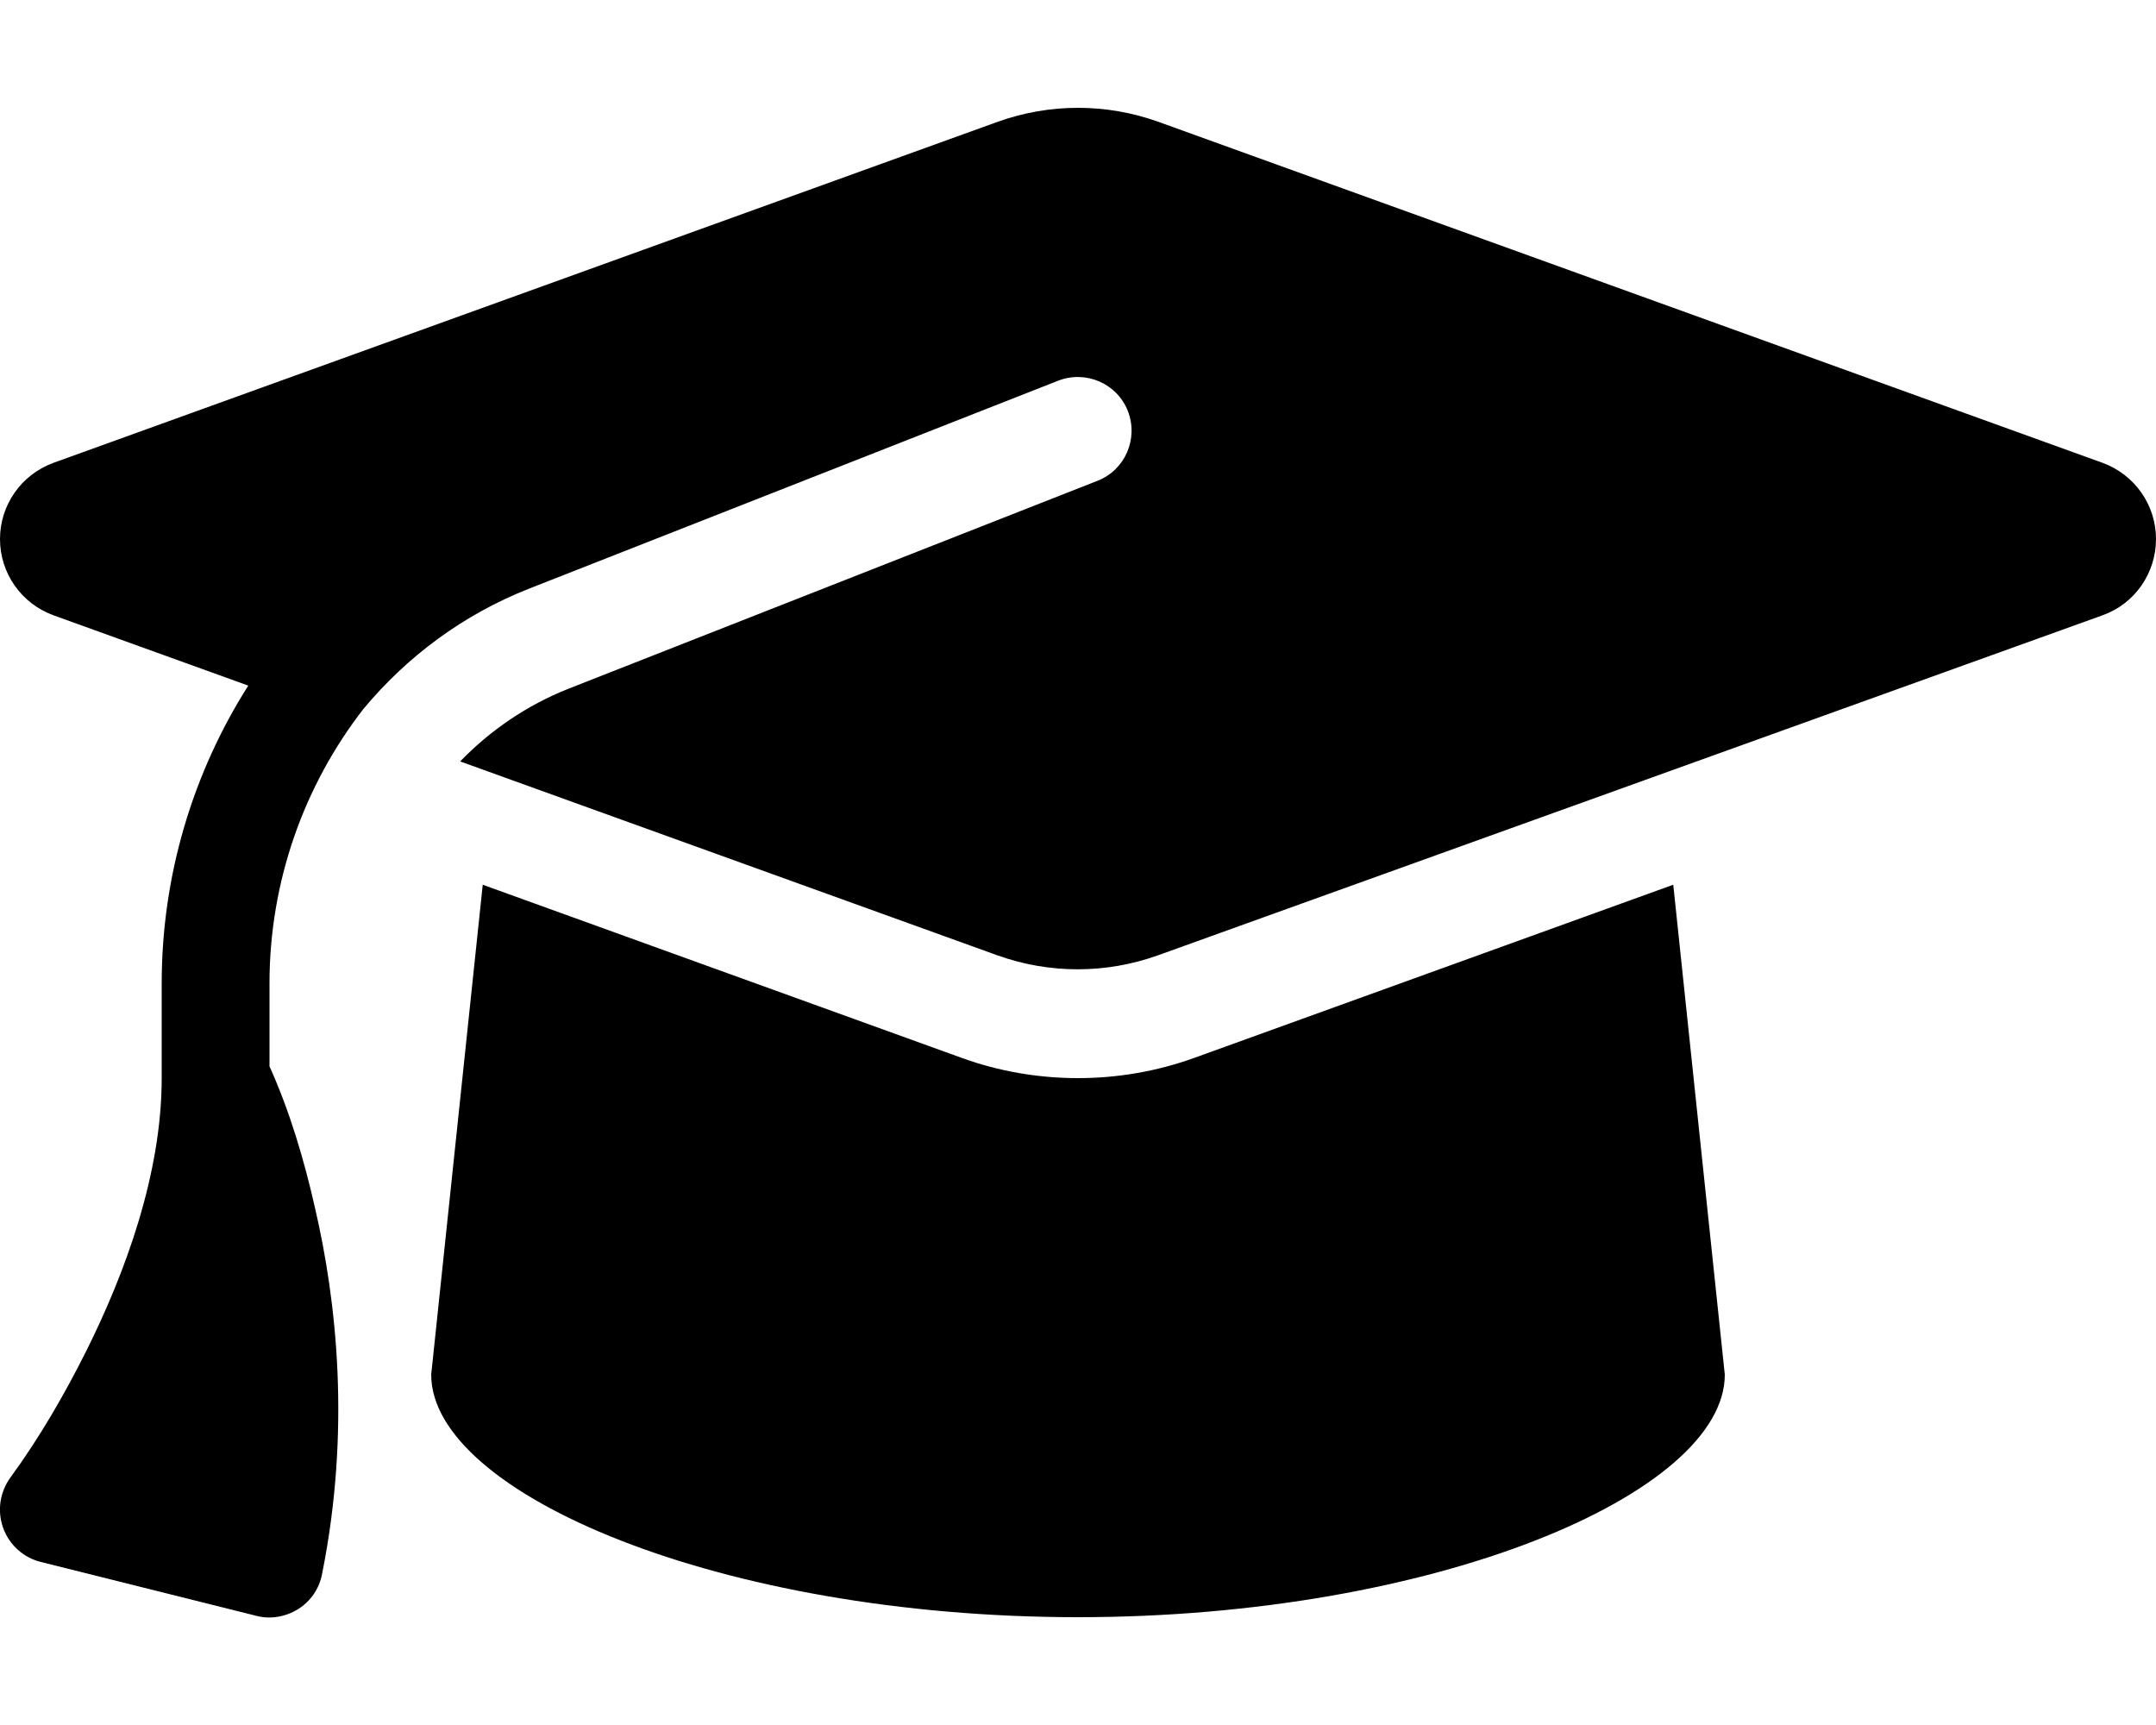
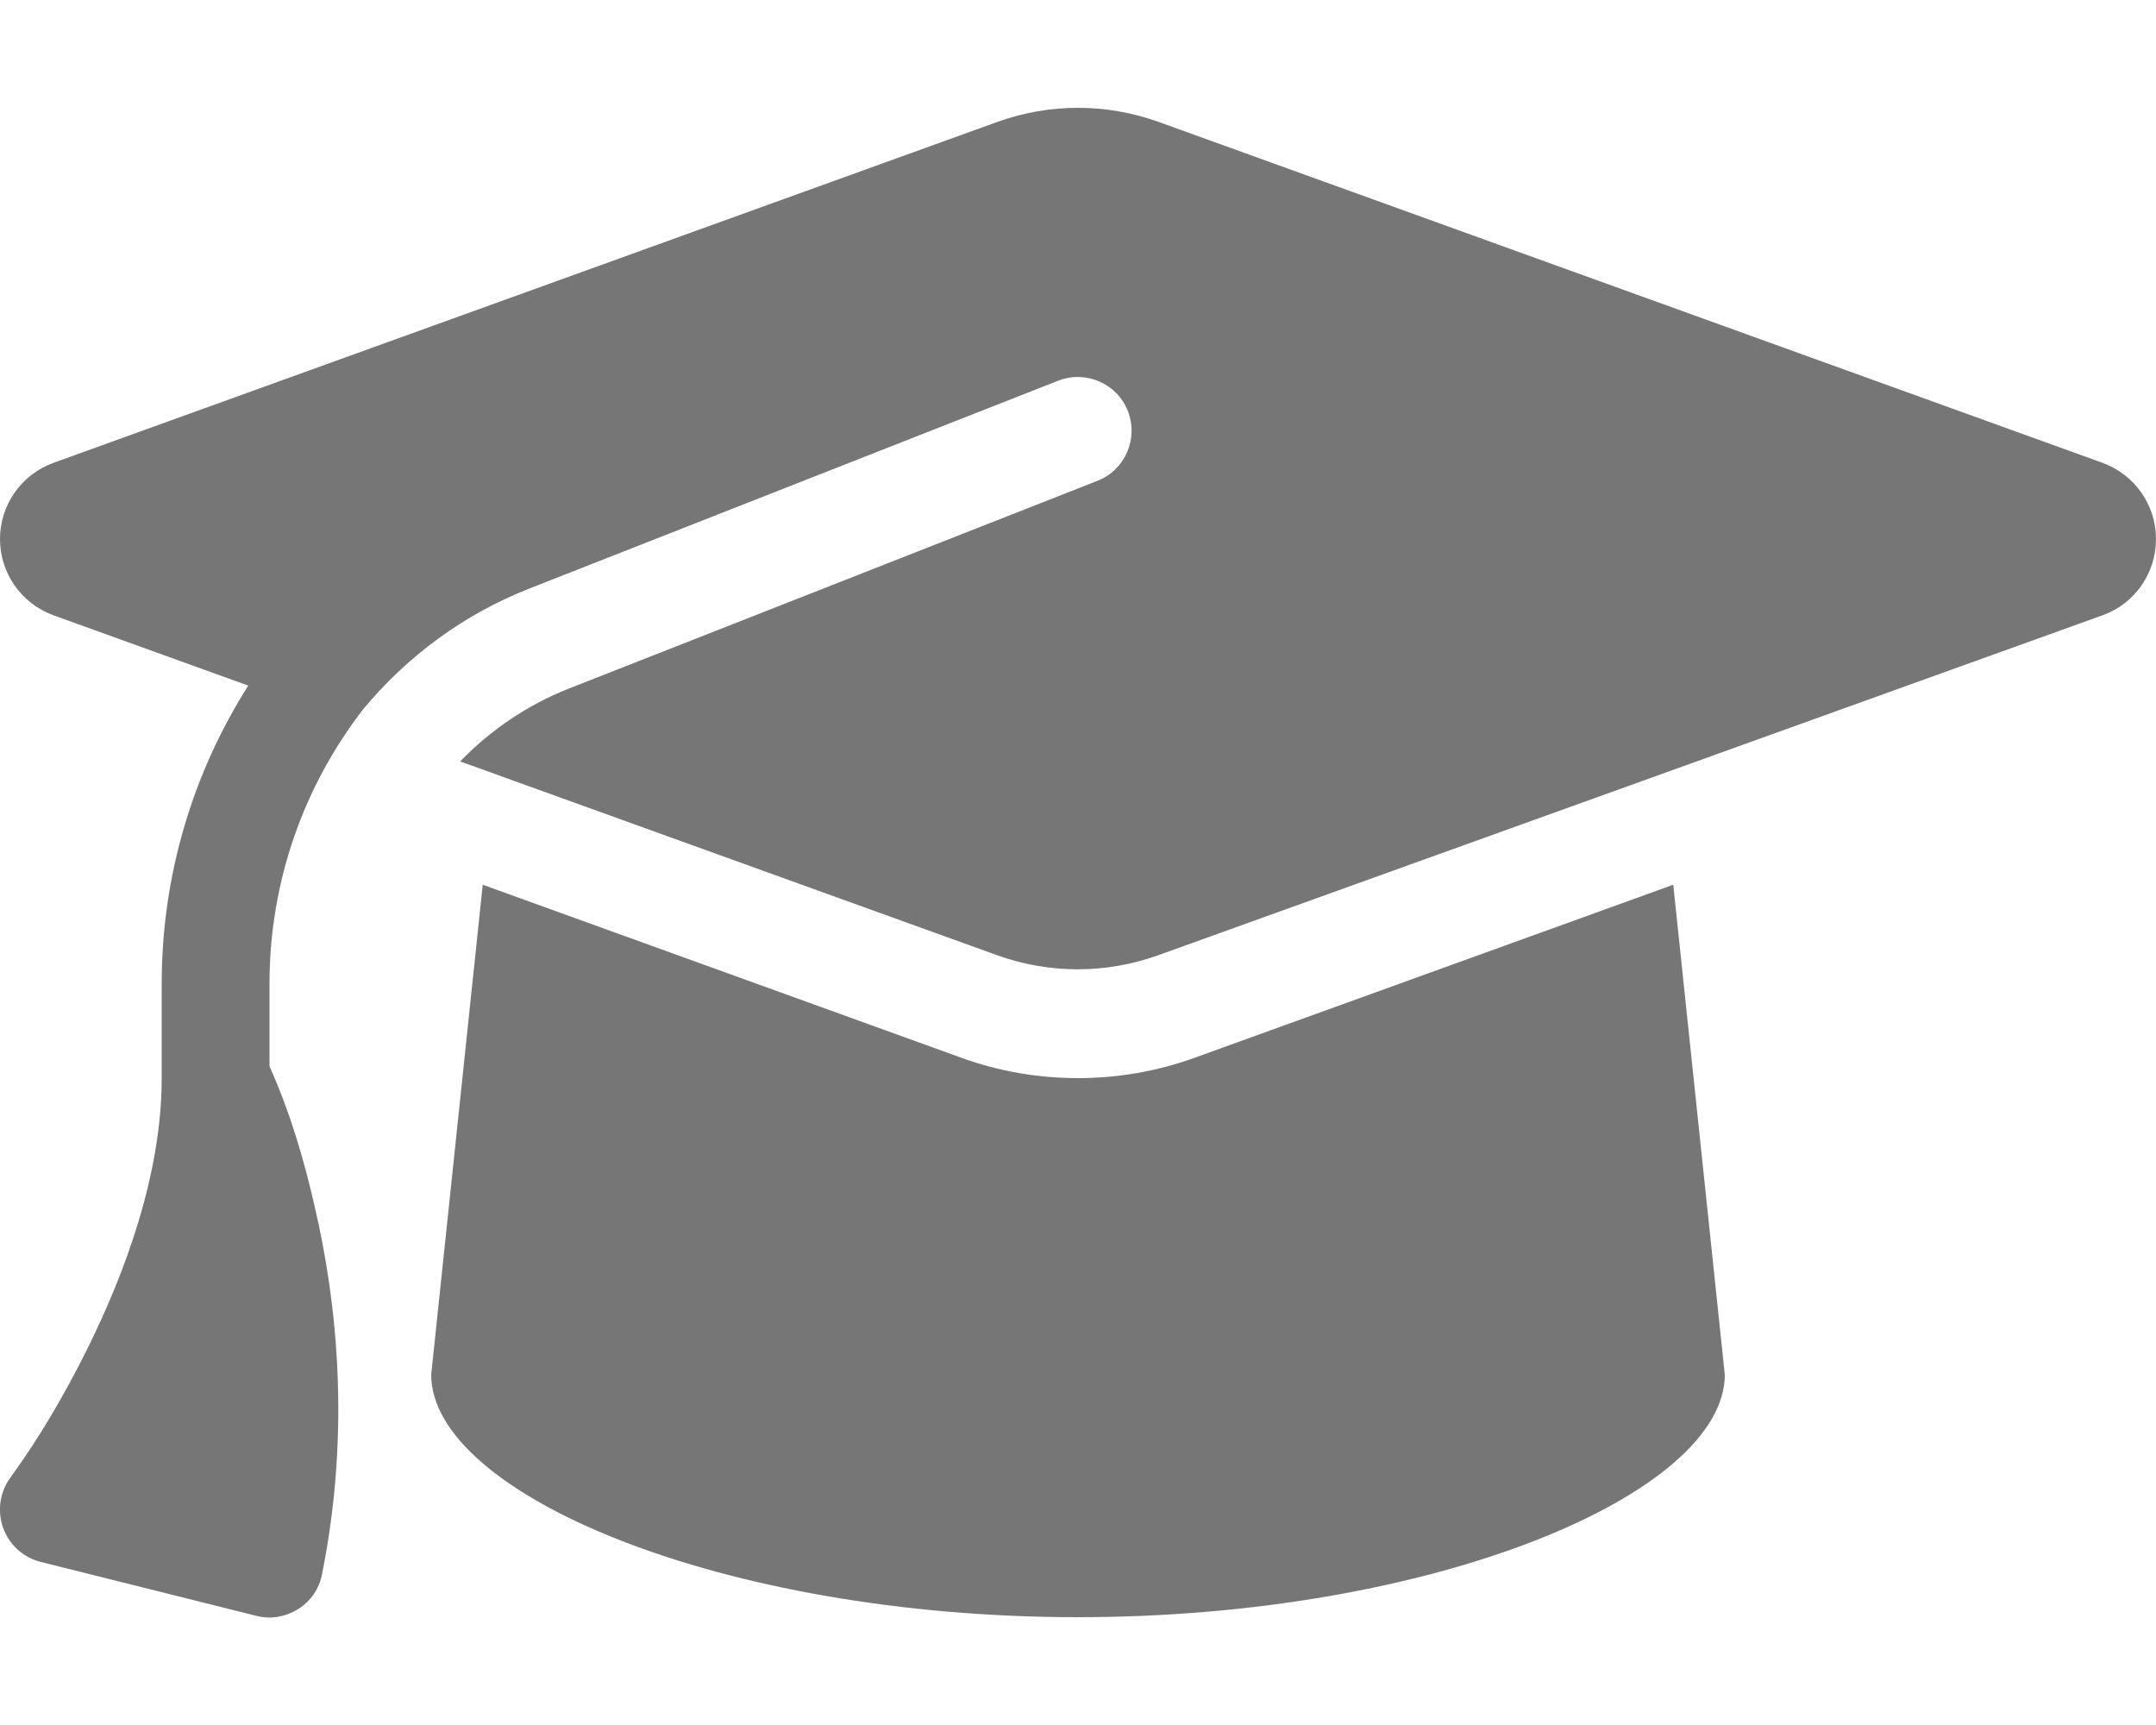
- <svg xmlns="http://www.w3.org/2000/svg" viewBox="0 0 640 512">
+ <svg xmlns="http://www.w3.org/2000/svg" fill="#767676" viewBox="0 0 640 512">
  <path d="M320 32c-8.1 0-16.1 1.4-23.7 4.1L15.8 137.4C6.3 140.9 0 149.9 0 160s6.3 19.1 15.8 22.6l57.9 20.9C57.3 229.3 48 259.8 48 291.9v28.1c0 28.4-10.8 57.7-22.3 80.8c-6.5 13-13.9 25.8-22.5 37.6C0 442.7-.9 448.3 .9 453.4s6 8.9 11.2 10.2l64 16c4.2 1.1 8.7 .3 12.4-2s6.3-6.1 7.1-10.4c8.6-42.8 4.3-81.2-2.1-108.7C90.3 344.3 86 329.8 80 316.5V291.9c0-30.2 10.2-58.7 27.9-81.5c12.9-15.5 29.6-28 49.2-35.7l157-61.7c8.2-3.2 17.5 .8 20.7 9s-.8 17.5-9 20.7l-157 61.7c-12.4 4.9-23.3 12.4-32.2 21.6l159.6 57.6c7.6 2.7 15.6 4.1 23.7 4.1s16.1-1.4 23.7-4.1L624.2 182.6c9.5-3.4 15.8-12.5 15.8-22.6s-6.3-19.1-15.8-22.6L343.7 36.1C336.1 33.4 328.1 32 320 32zM128 408c0 35.3 86 72 192 72s192-36.7 192-72L496.7 262.6 354.5 314c-11.1 4-22.8 6-34.5 6s-23.5-2-34.5-6L143.3 262.6 128 408z" />
</svg>
